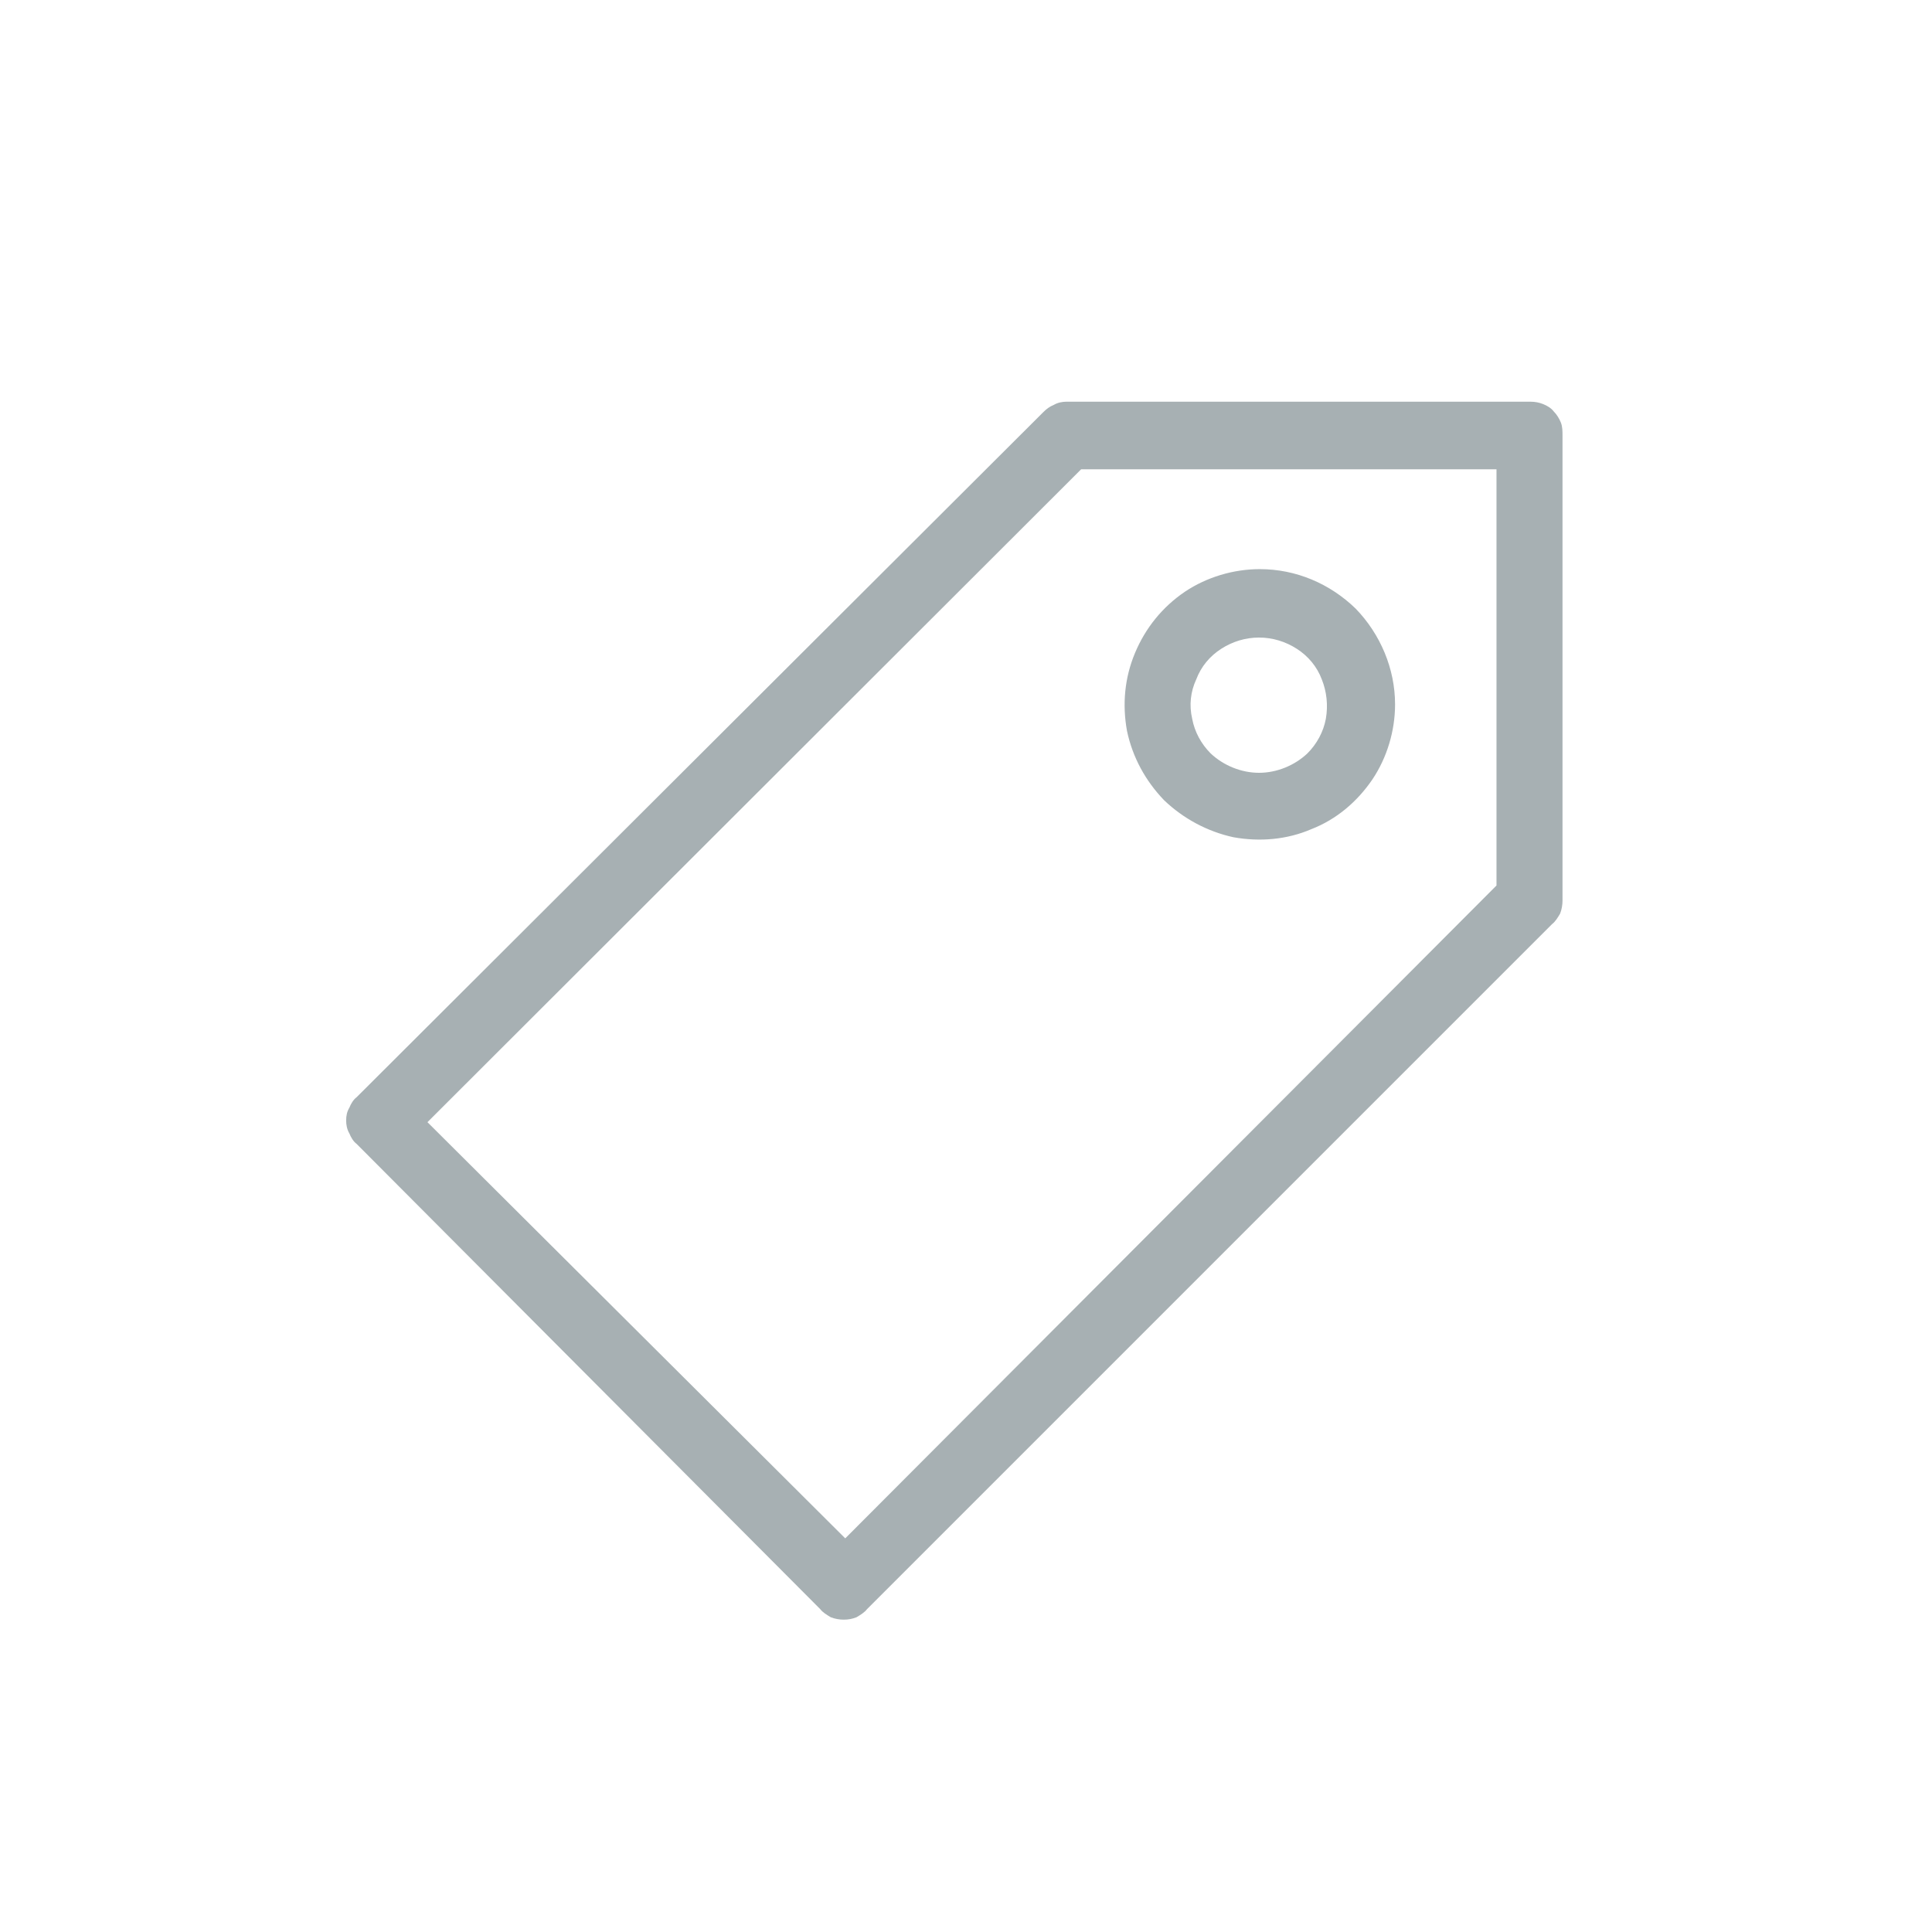
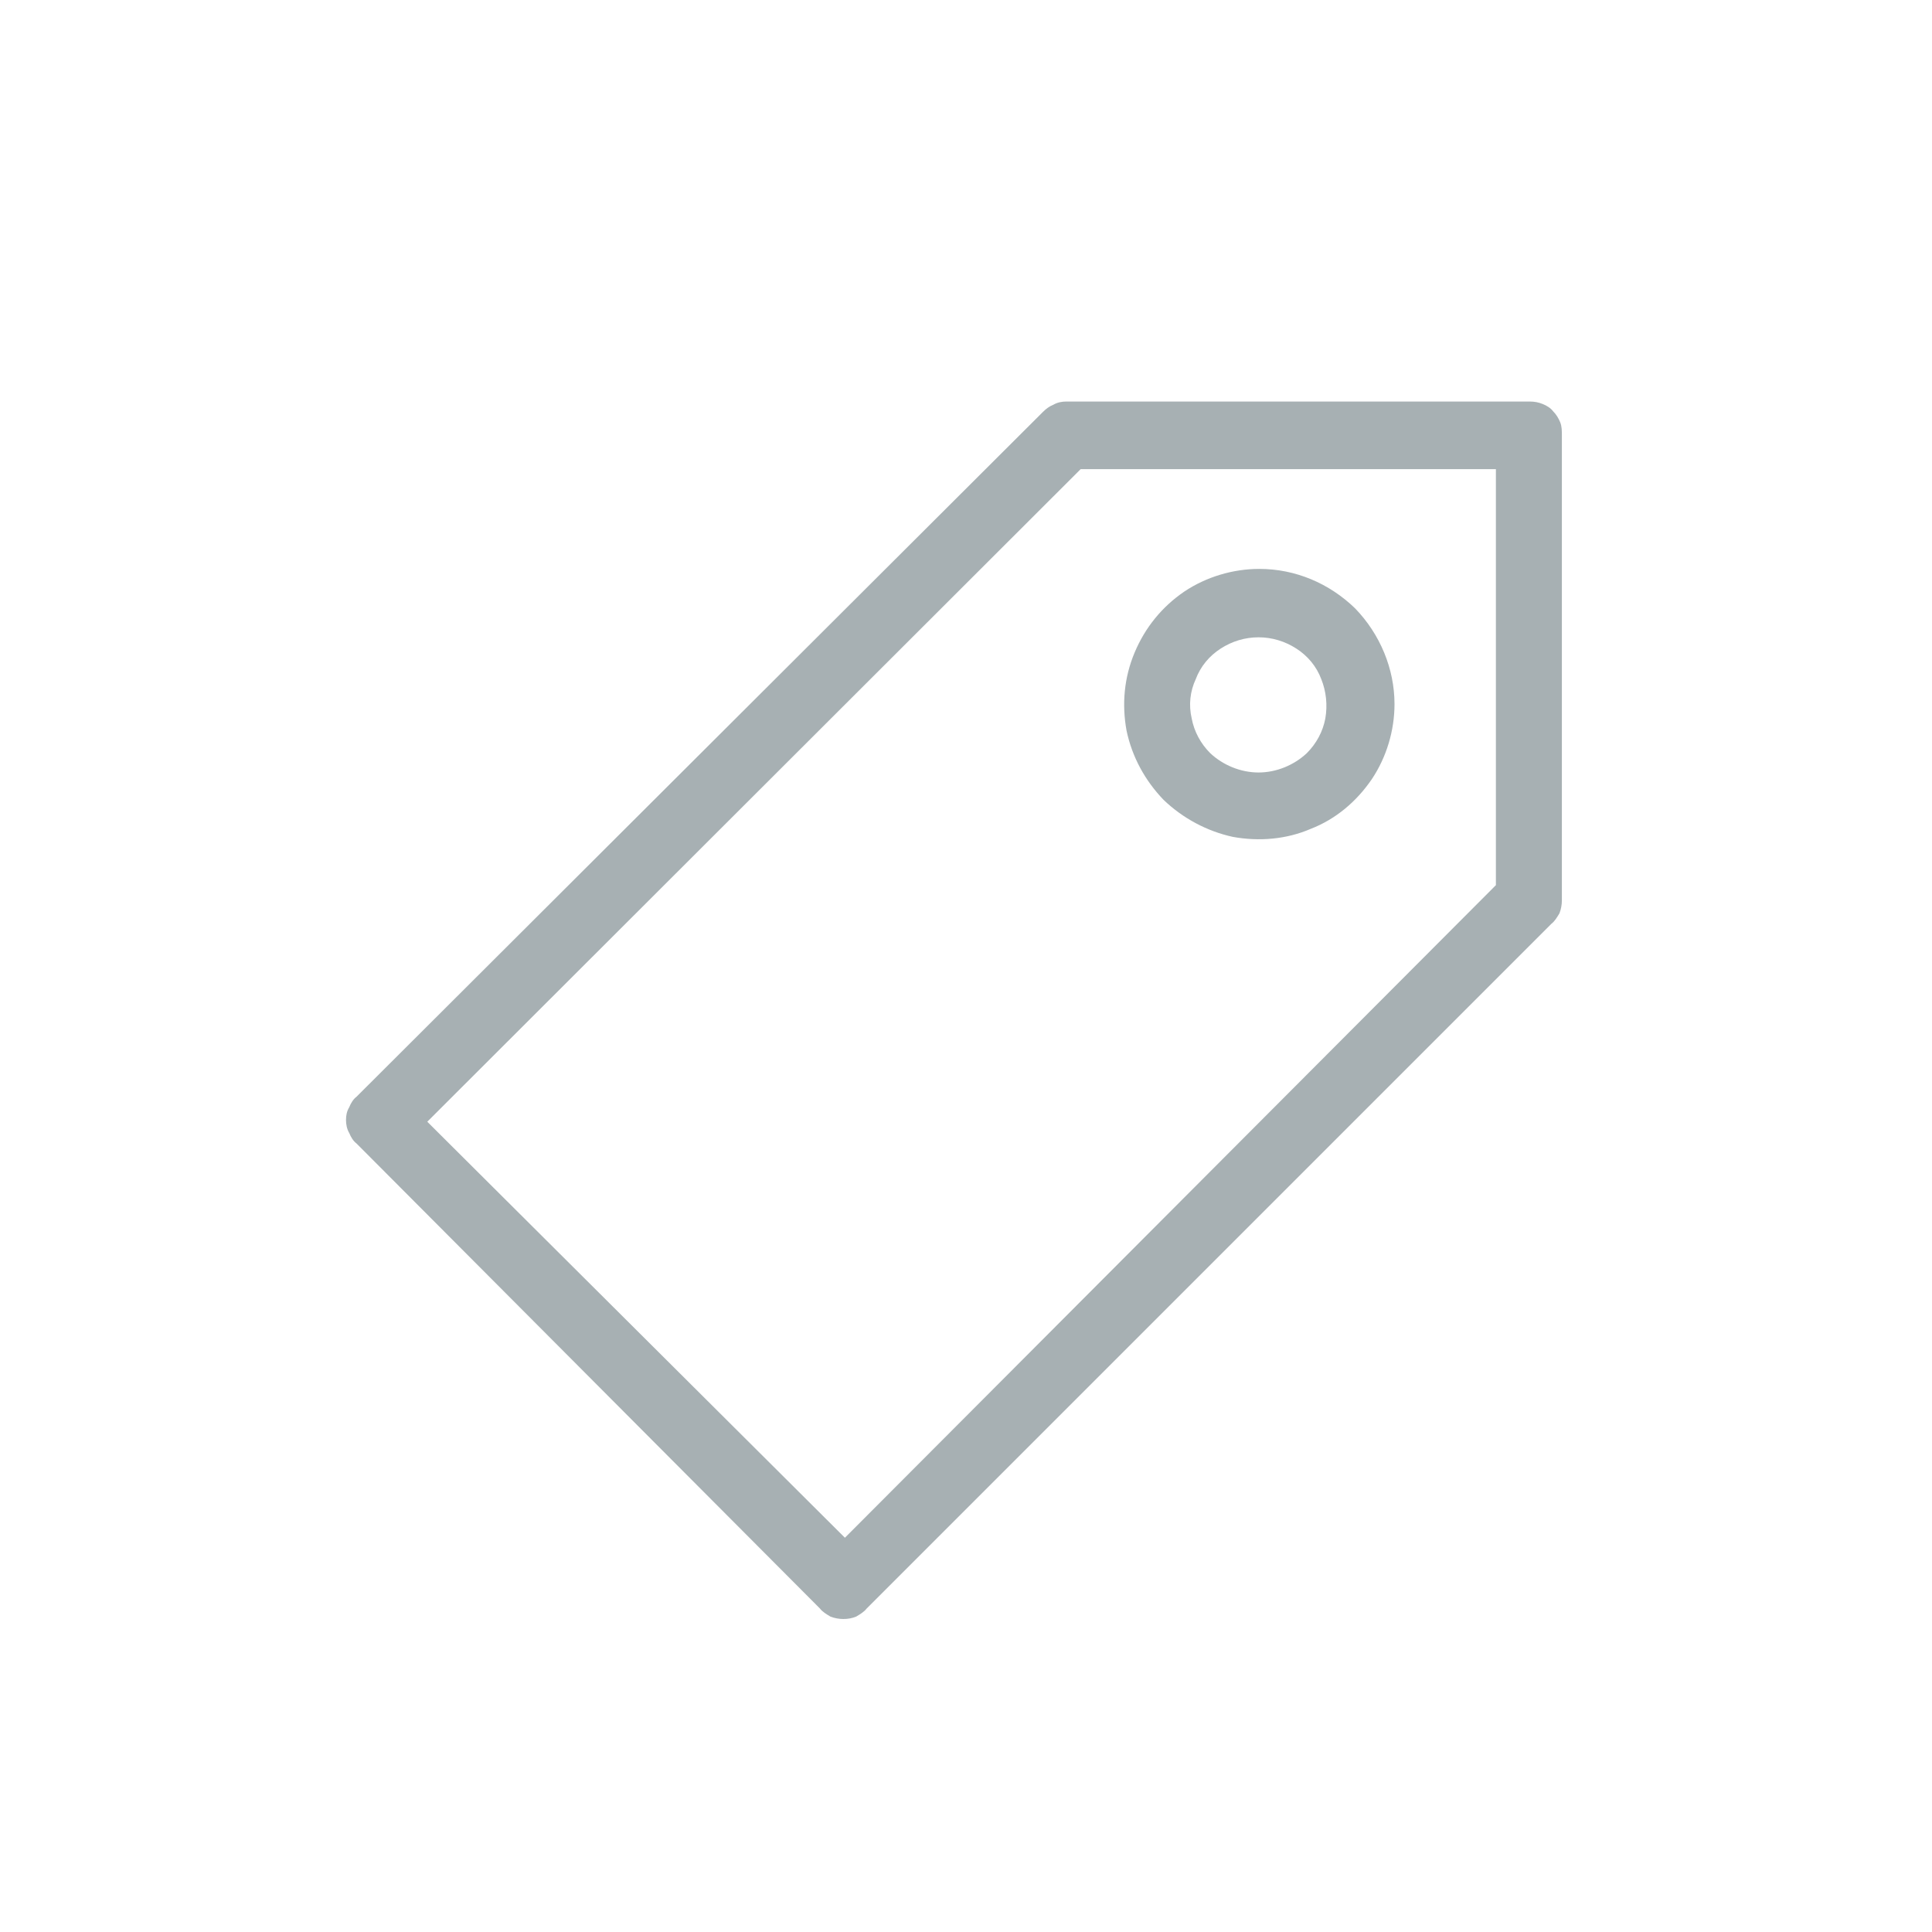
- <svg xmlns="http://www.w3.org/2000/svg" width="24" height="24" viewBox="0 0 24 24" fill="none">
-   <path d="M19.01 4.99H13.25C13.20 4.99 13.14 5.00 13.09 5.03C13.04 5.05 13.00 5.08 12.96 5.12L4.43 13.63C4.39 13.66 4.36 13.71 4.34 13.76C4.31 13.81 4.30 13.86 4.30 13.92C4.30 13.97 4.31 14.03 4.34 14.08C4.36 14.13 4.39 14.18 4.43 14.21L10.19 19.99C10.22 20.03 10.27 20.06 10.32 20.09C10.37 20.11 10.43 20.12 10.48 20.12C10.54 20.12 10.59 20.11 10.64 20.09C10.69 20.06 10.74 20.03 10.77 19.99L19.28 11.48C19.32 11.45 19.35 11.40 19.38 11.35C19.40 11.30 19.41 11.24 19.41 11.19V5.41C19.41 5.36 19.41 5.30 19.39 5.25C19.37 5.20 19.34 5.15 19.30 5.11C19.27 5.07 19.22 5.04 19.17 5.02C19.12 5.00 19.07 4.99 19.01 4.99ZM18.59 11.00L10.50 19.11L5.31 13.94L13.43 5.83H18.59L18.59 11.00ZM15.65 7.07C15.32 7.07 14.99 7.17 14.72 7.35C14.44 7.54 14.23 7.80 14.10 8.11C13.97 8.42 13.94 8.75 14.00 9.08C14.07 9.41 14.23 9.70 14.46 9.94C14.70 10.17 15.00 10.33 15.32 10.40C15.65 10.46 15.99 10.43 16.29 10.30C16.60 10.18 16.86 9.96 17.05 9.68C17.23 9.41 17.33 9.08 17.33 8.75C17.33 8.31 17.15 7.88 16.84 7.56C16.52 7.25 16.10 7.07 15.65 7.07ZM16.24 9.36C16.08 9.51 15.86 9.60 15.64 9.60C15.42 9.60 15.20 9.51 15.04 9.36C14.92 9.24 14.84 9.09 14.81 8.93C14.77 8.76 14.79 8.59 14.86 8.44C14.92 8.28 15.03 8.15 15.17 8.06C15.31 7.97 15.47 7.92 15.64 7.92C15.81 7.92 15.97 7.97 16.11 8.06C16.25 8.15 16.36 8.28 16.42 8.44C16.48 8.59 16.50 8.76 16.47 8.93C16.44 9.09 16.36 9.24 16.24 9.36Z" fill="#A7B0B3" />
+ <svg xmlns="http://www.w3.org/2000/svg" width="20" height="20" viewBox="0 0 20 20" fill="none">
+   <g transform="translate(0 0) scale(0.833)">
+     <path d="M19.01 4.99H13.25C13.20 4.99 13.14 5.00 13.09 5.03C13.04 5.05 13.00 5.08 12.96 5.12L4.43 13.63C4.39 13.66 4.36 13.71 4.34 13.76C4.31 13.81 4.30 13.86 4.30 13.92C4.30 13.97 4.31 14.03 4.34 14.08C4.36 14.13 4.39 14.18 4.43 14.21L10.19 19.99C10.22 20.03 10.27 20.06 10.32 20.09C10.37 20.11 10.43 20.12 10.48 20.12C10.54 20.12 10.59 20.11 10.64 20.09C10.69 20.06 10.74 20.03 10.77 19.99L19.28 11.48C19.32 11.45 19.35 11.40 19.38 11.35C19.40 11.30 19.41 11.24 19.41 11.19V5.41C19.41 5.36 19.41 5.30 19.39 5.25C19.37 5.20 19.34 5.15 19.30 5.11C19.27 5.07 19.22 5.04 19.17 5.02C19.12 5.00 19.07 4.99 19.01 4.99ZM18.59 11.00L10.50 19.11L5.31 13.94L13.43 5.83H18.59L18.59 11.00ZM15.65 7.07C15.32 7.07 14.99 7.17 14.72 7.35C14.44 7.54 14.23 7.80 14.10 8.11C13.97 8.42 13.94 8.75 14.00 9.08C14.07 9.41 14.23 9.70 14.46 9.94C14.70 10.17 15.00 10.33 15.32 10.40C15.65 10.46 15.99 10.43 16.29 10.30C16.60 10.18 16.86 9.96 17.05 9.68C17.23 9.41 17.33 9.08 17.33 8.75C17.33 8.31 17.15 7.88 16.84 7.56C16.52 7.25 16.10 7.07 15.65 7.07ZM16.24 9.36C16.08 9.51 15.86 9.60 15.64 9.60C15.42 9.60 15.20 9.51 15.04 9.36C14.92 9.24 14.84 9.09 14.81 8.93C14.77 8.76 14.79 8.59 14.86 8.44C14.92 8.28 15.03 8.15 15.17 8.06C15.31 7.97 15.47 7.92 15.64 7.92C15.81 7.92 15.97 7.97 16.11 8.06C16.25 8.15 16.36 8.28 16.42 8.44C16.48 8.59 16.50 8.76 16.47 8.93C16.44 9.09 16.36 9.24 16.24 9.36Z" fill="#A7B0B3" />
+   </g>
</svg>
